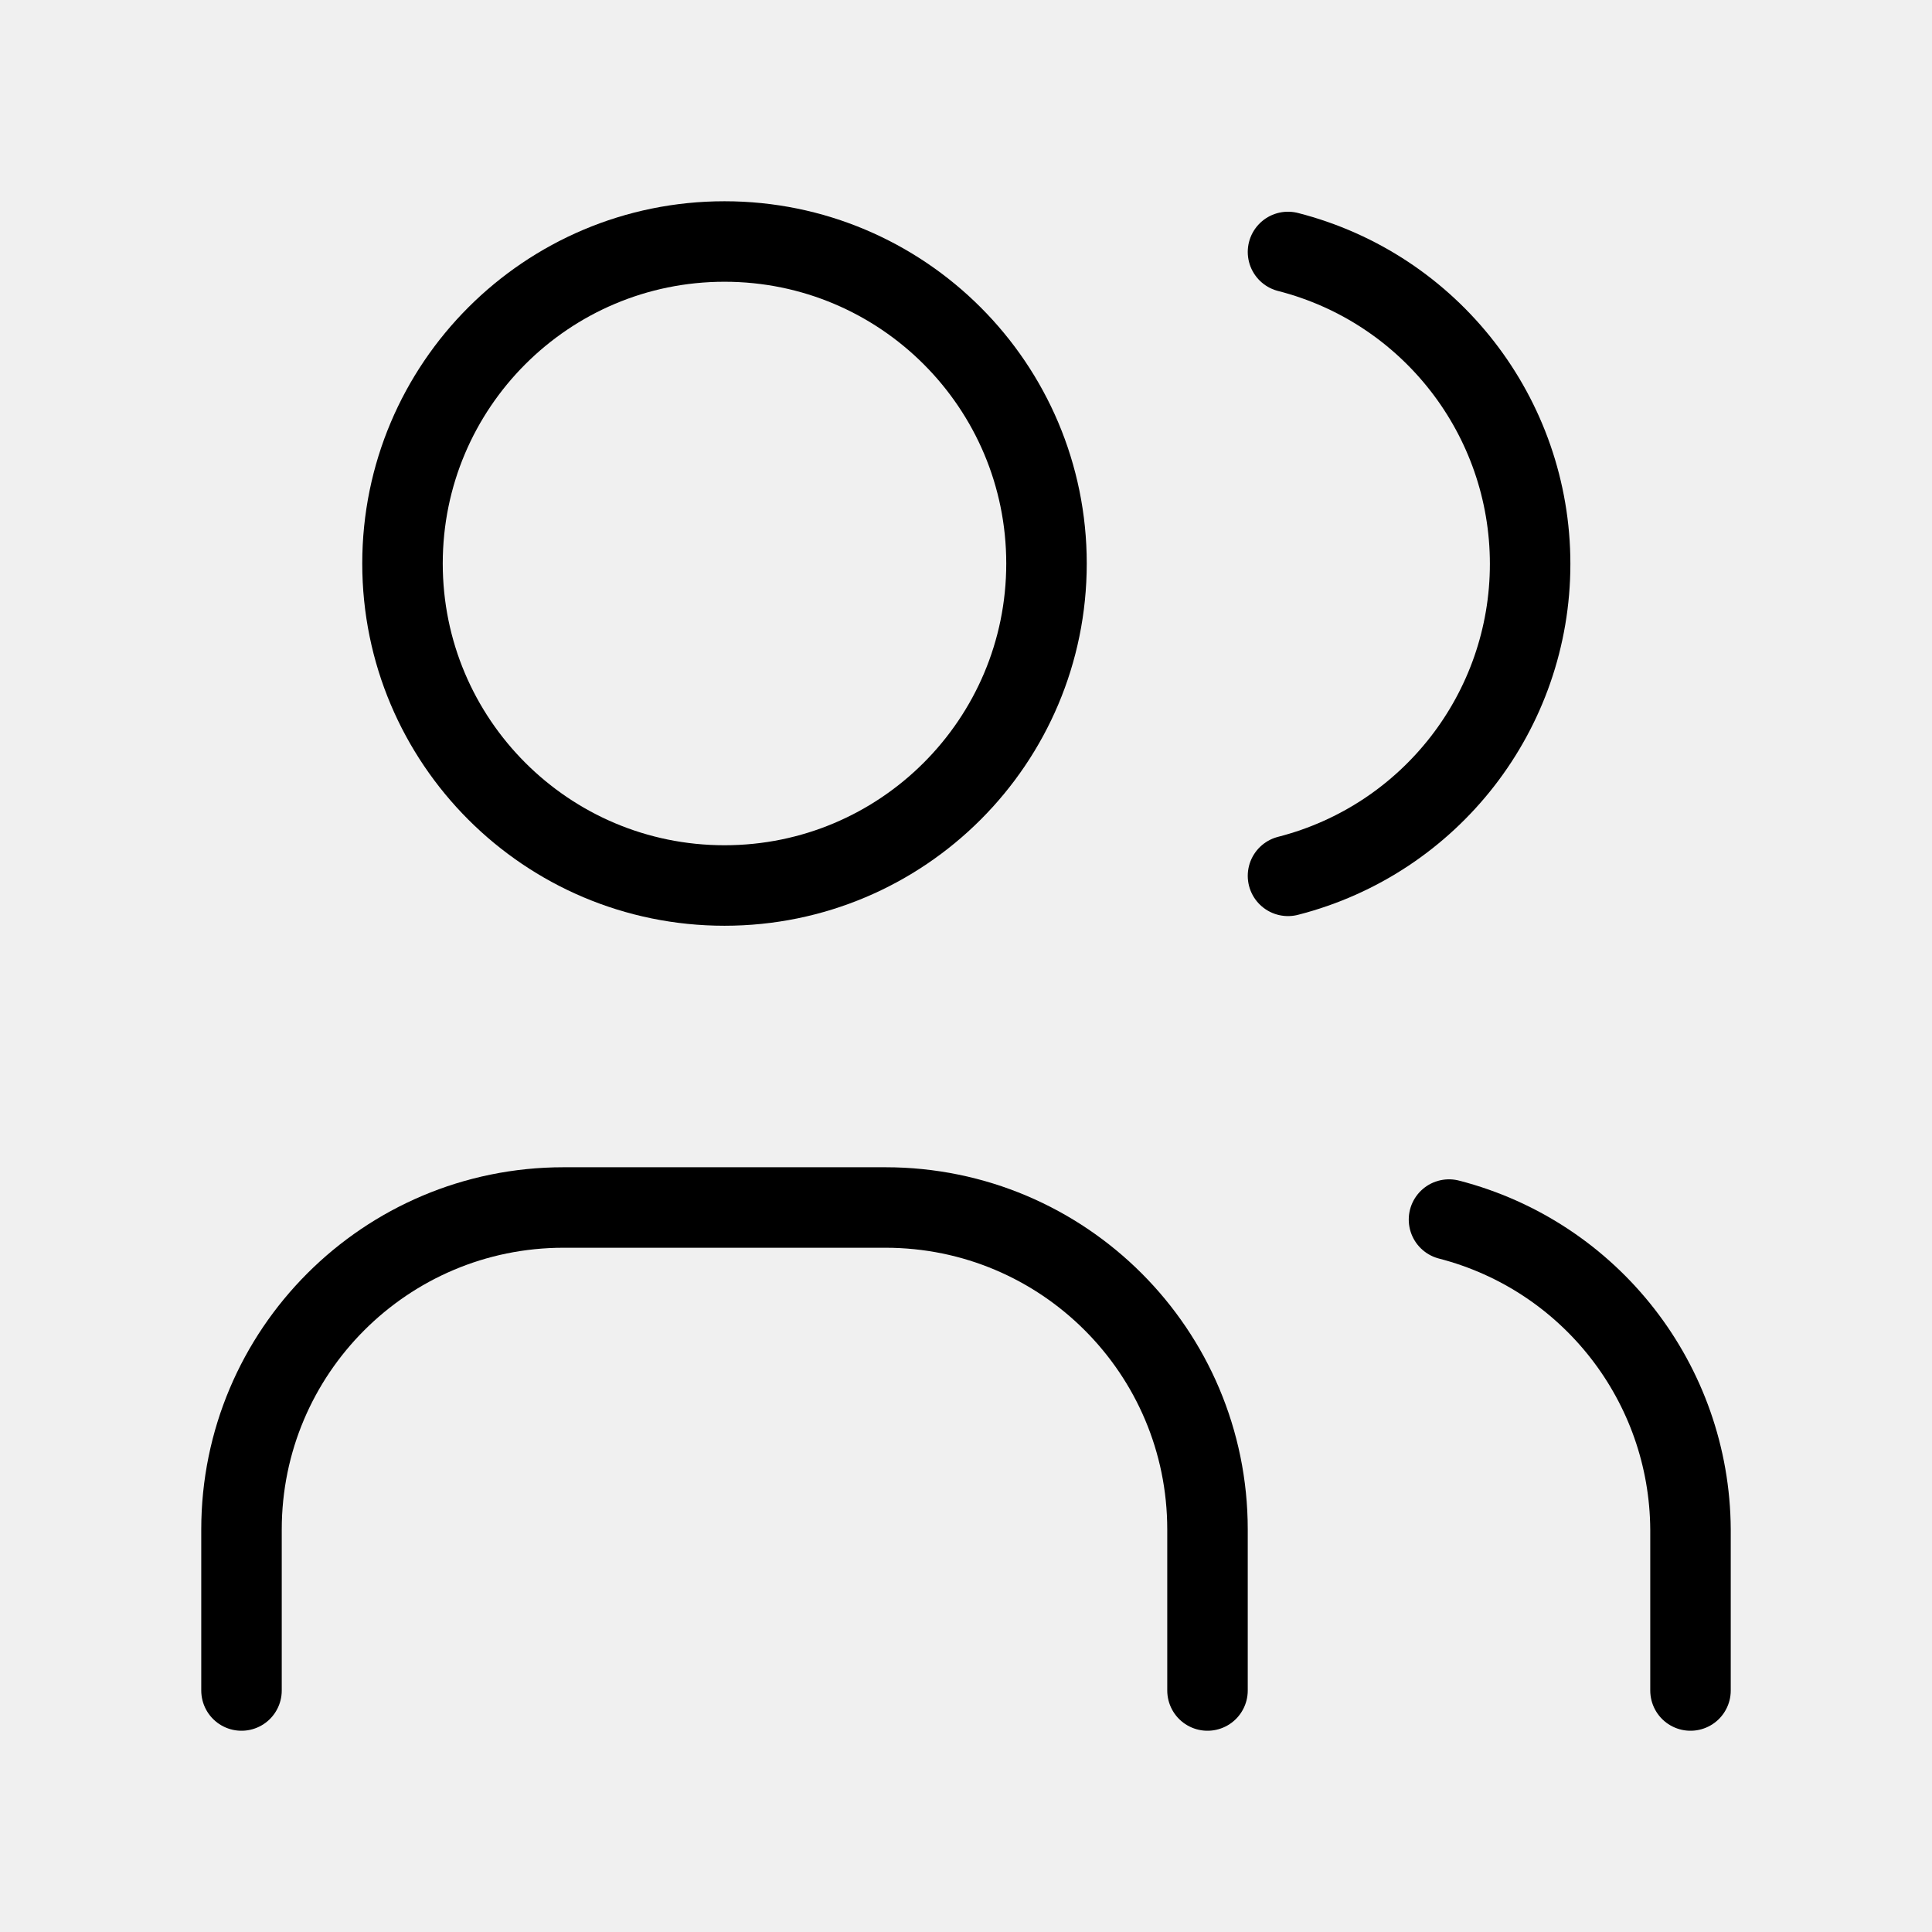
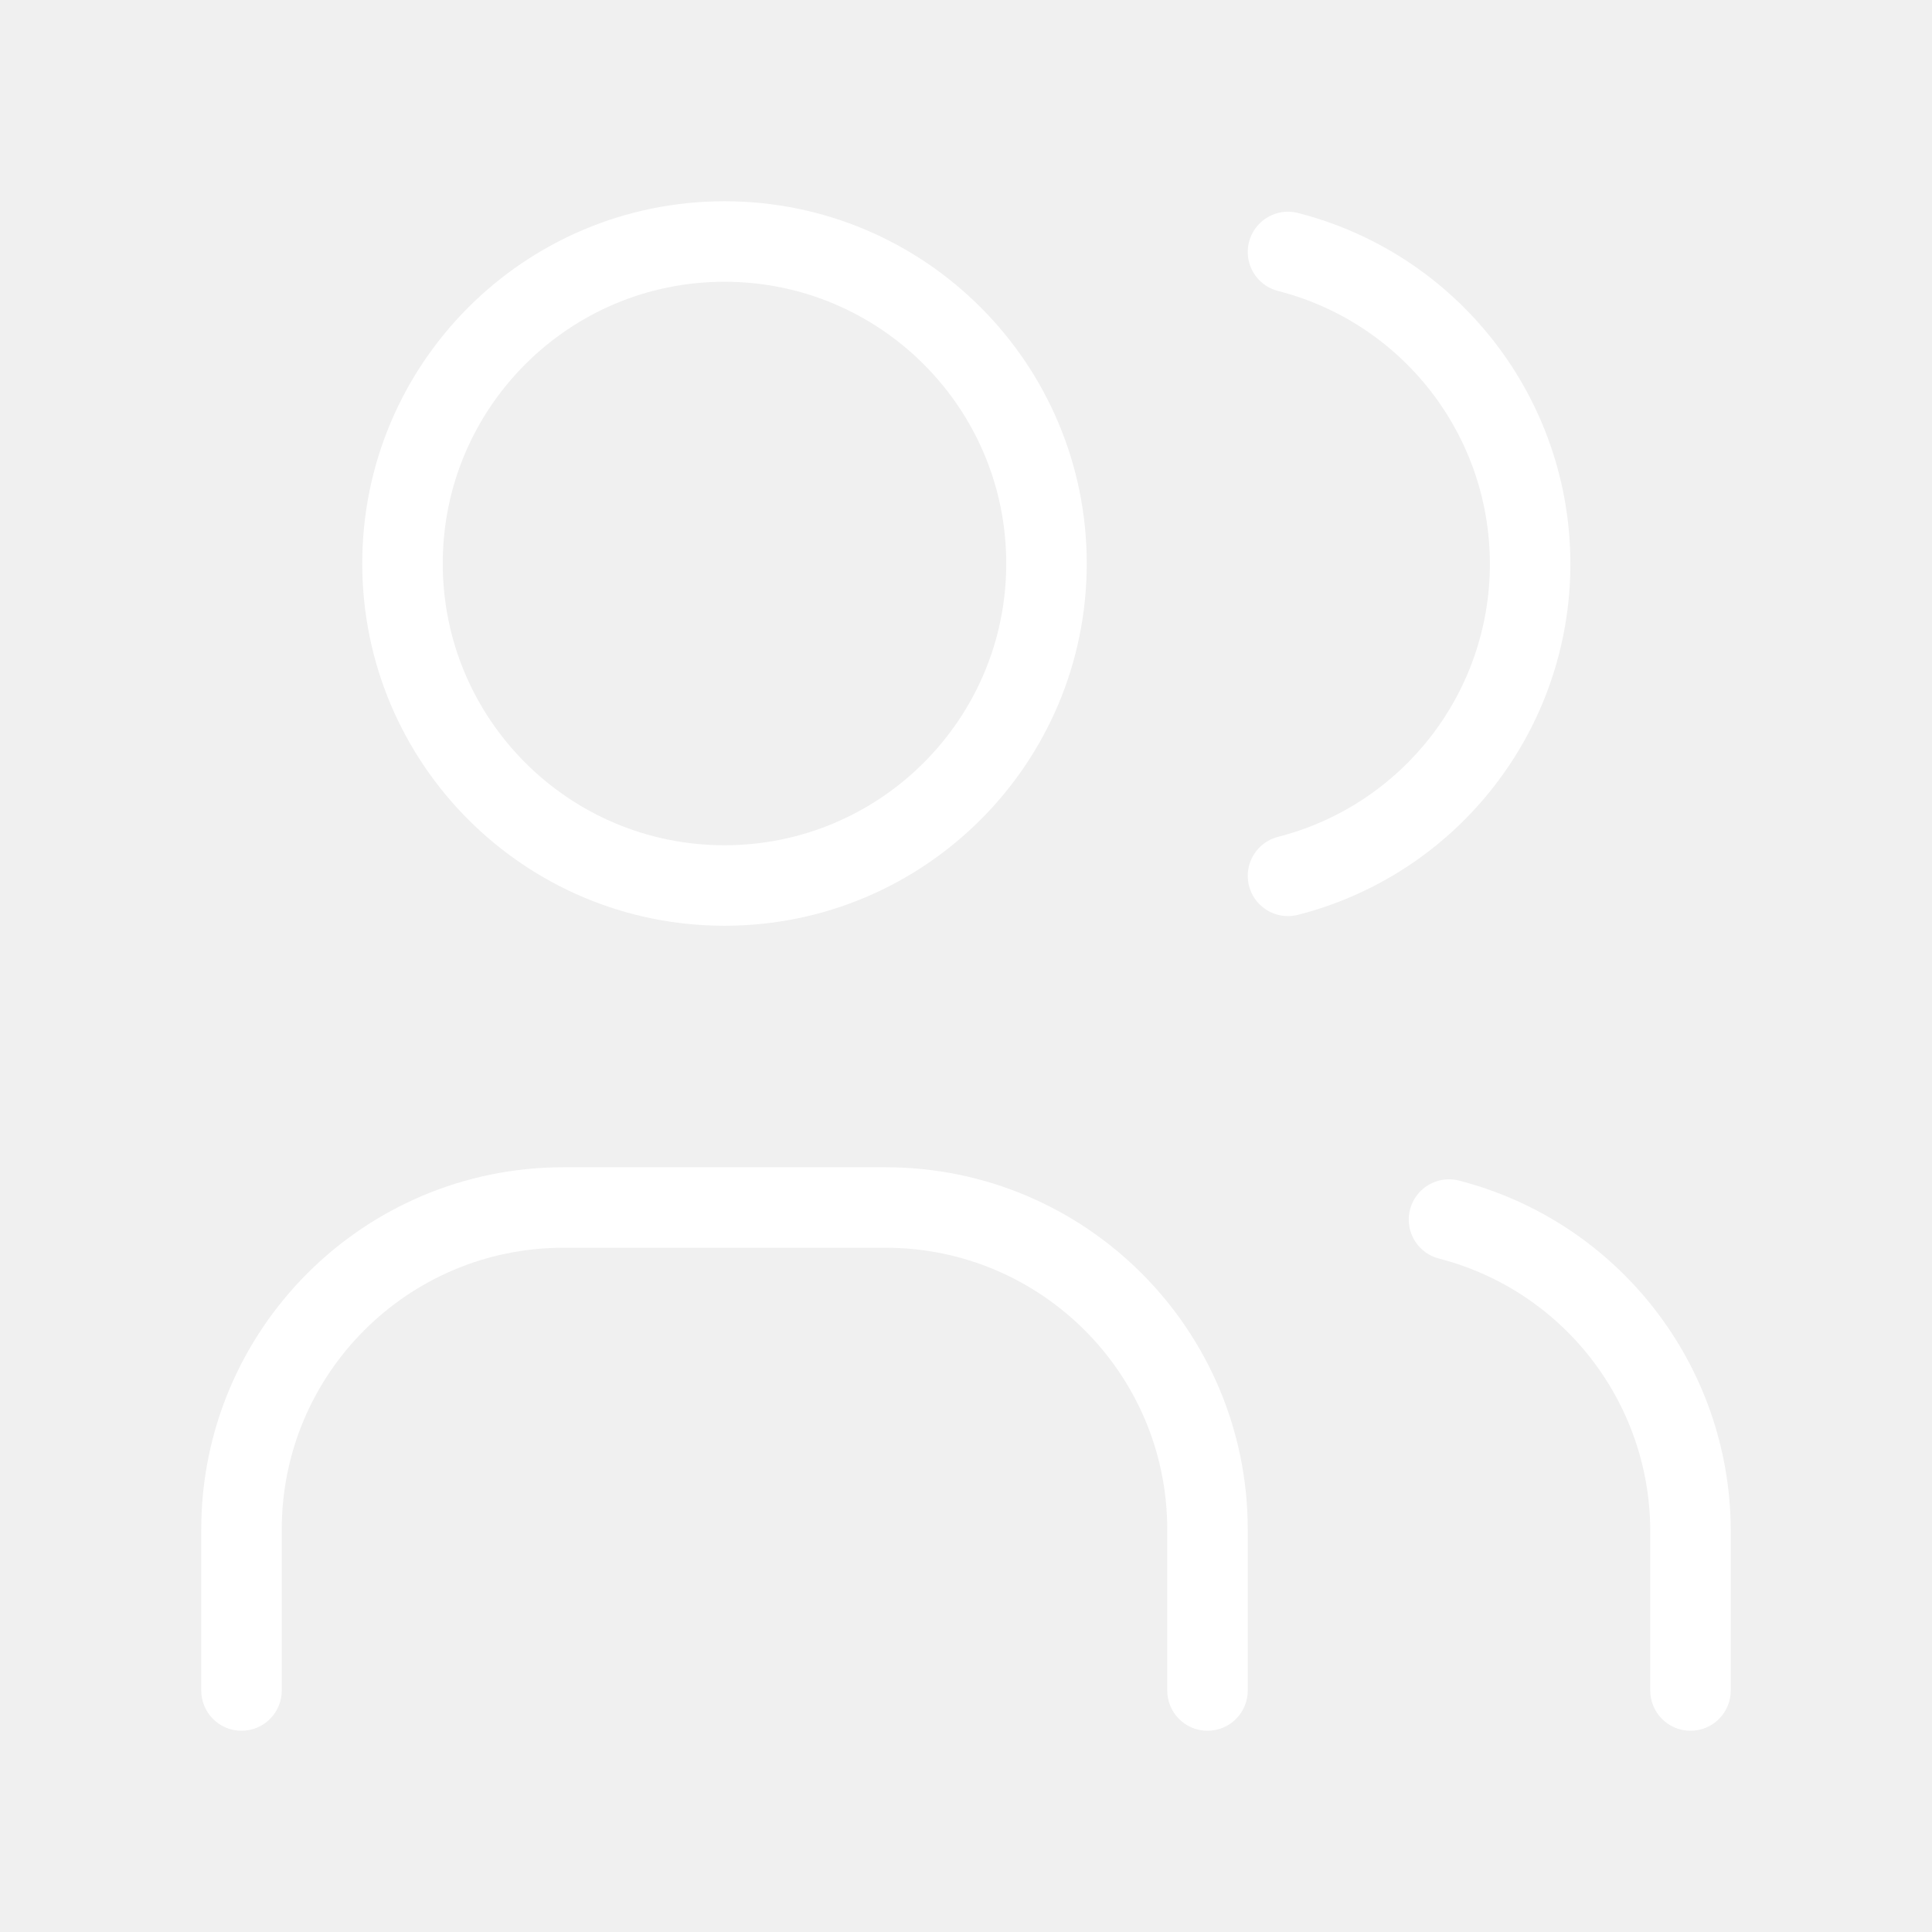
- <svg xmlns="http://www.w3.org/2000/svg" width="24" height="24" viewBox="0 0 24 24" fill="none" stroke="currentColor" stroke-width="1" stroke-linecap="round" stroke-linejoin="round" class="icon icon-tabler icons-tabler-outline icon-tabler-users">
+ <svg xmlns="http://www.w3.org/2000/svg" width="24" height="24" viewBox="0 0 24 24" fill="none" stroke="white" stroke-width="1" stroke-linecap="round" stroke-linejoin="round" class="icon icon-tabler icons-tabler-outline icon-tabler-users">
  <path stroke="none" d="M0 0h24v24H0z" fill="none" />
  <path d="M9 7m-4 0a4 4 0 1 0 8 0a4 4 0 1 0 -8 0" />
  <path d="M3 21v-2a4 4 0 0 1 4 -4h4a4 4 0 0 1 4 4v2" />
  <path d="M16 3.13a4 4 0 0 1 0 7.75" />
  <path d="M21 21v-2a4 4 0 0 0 -3 -3.85" />
</svg>
